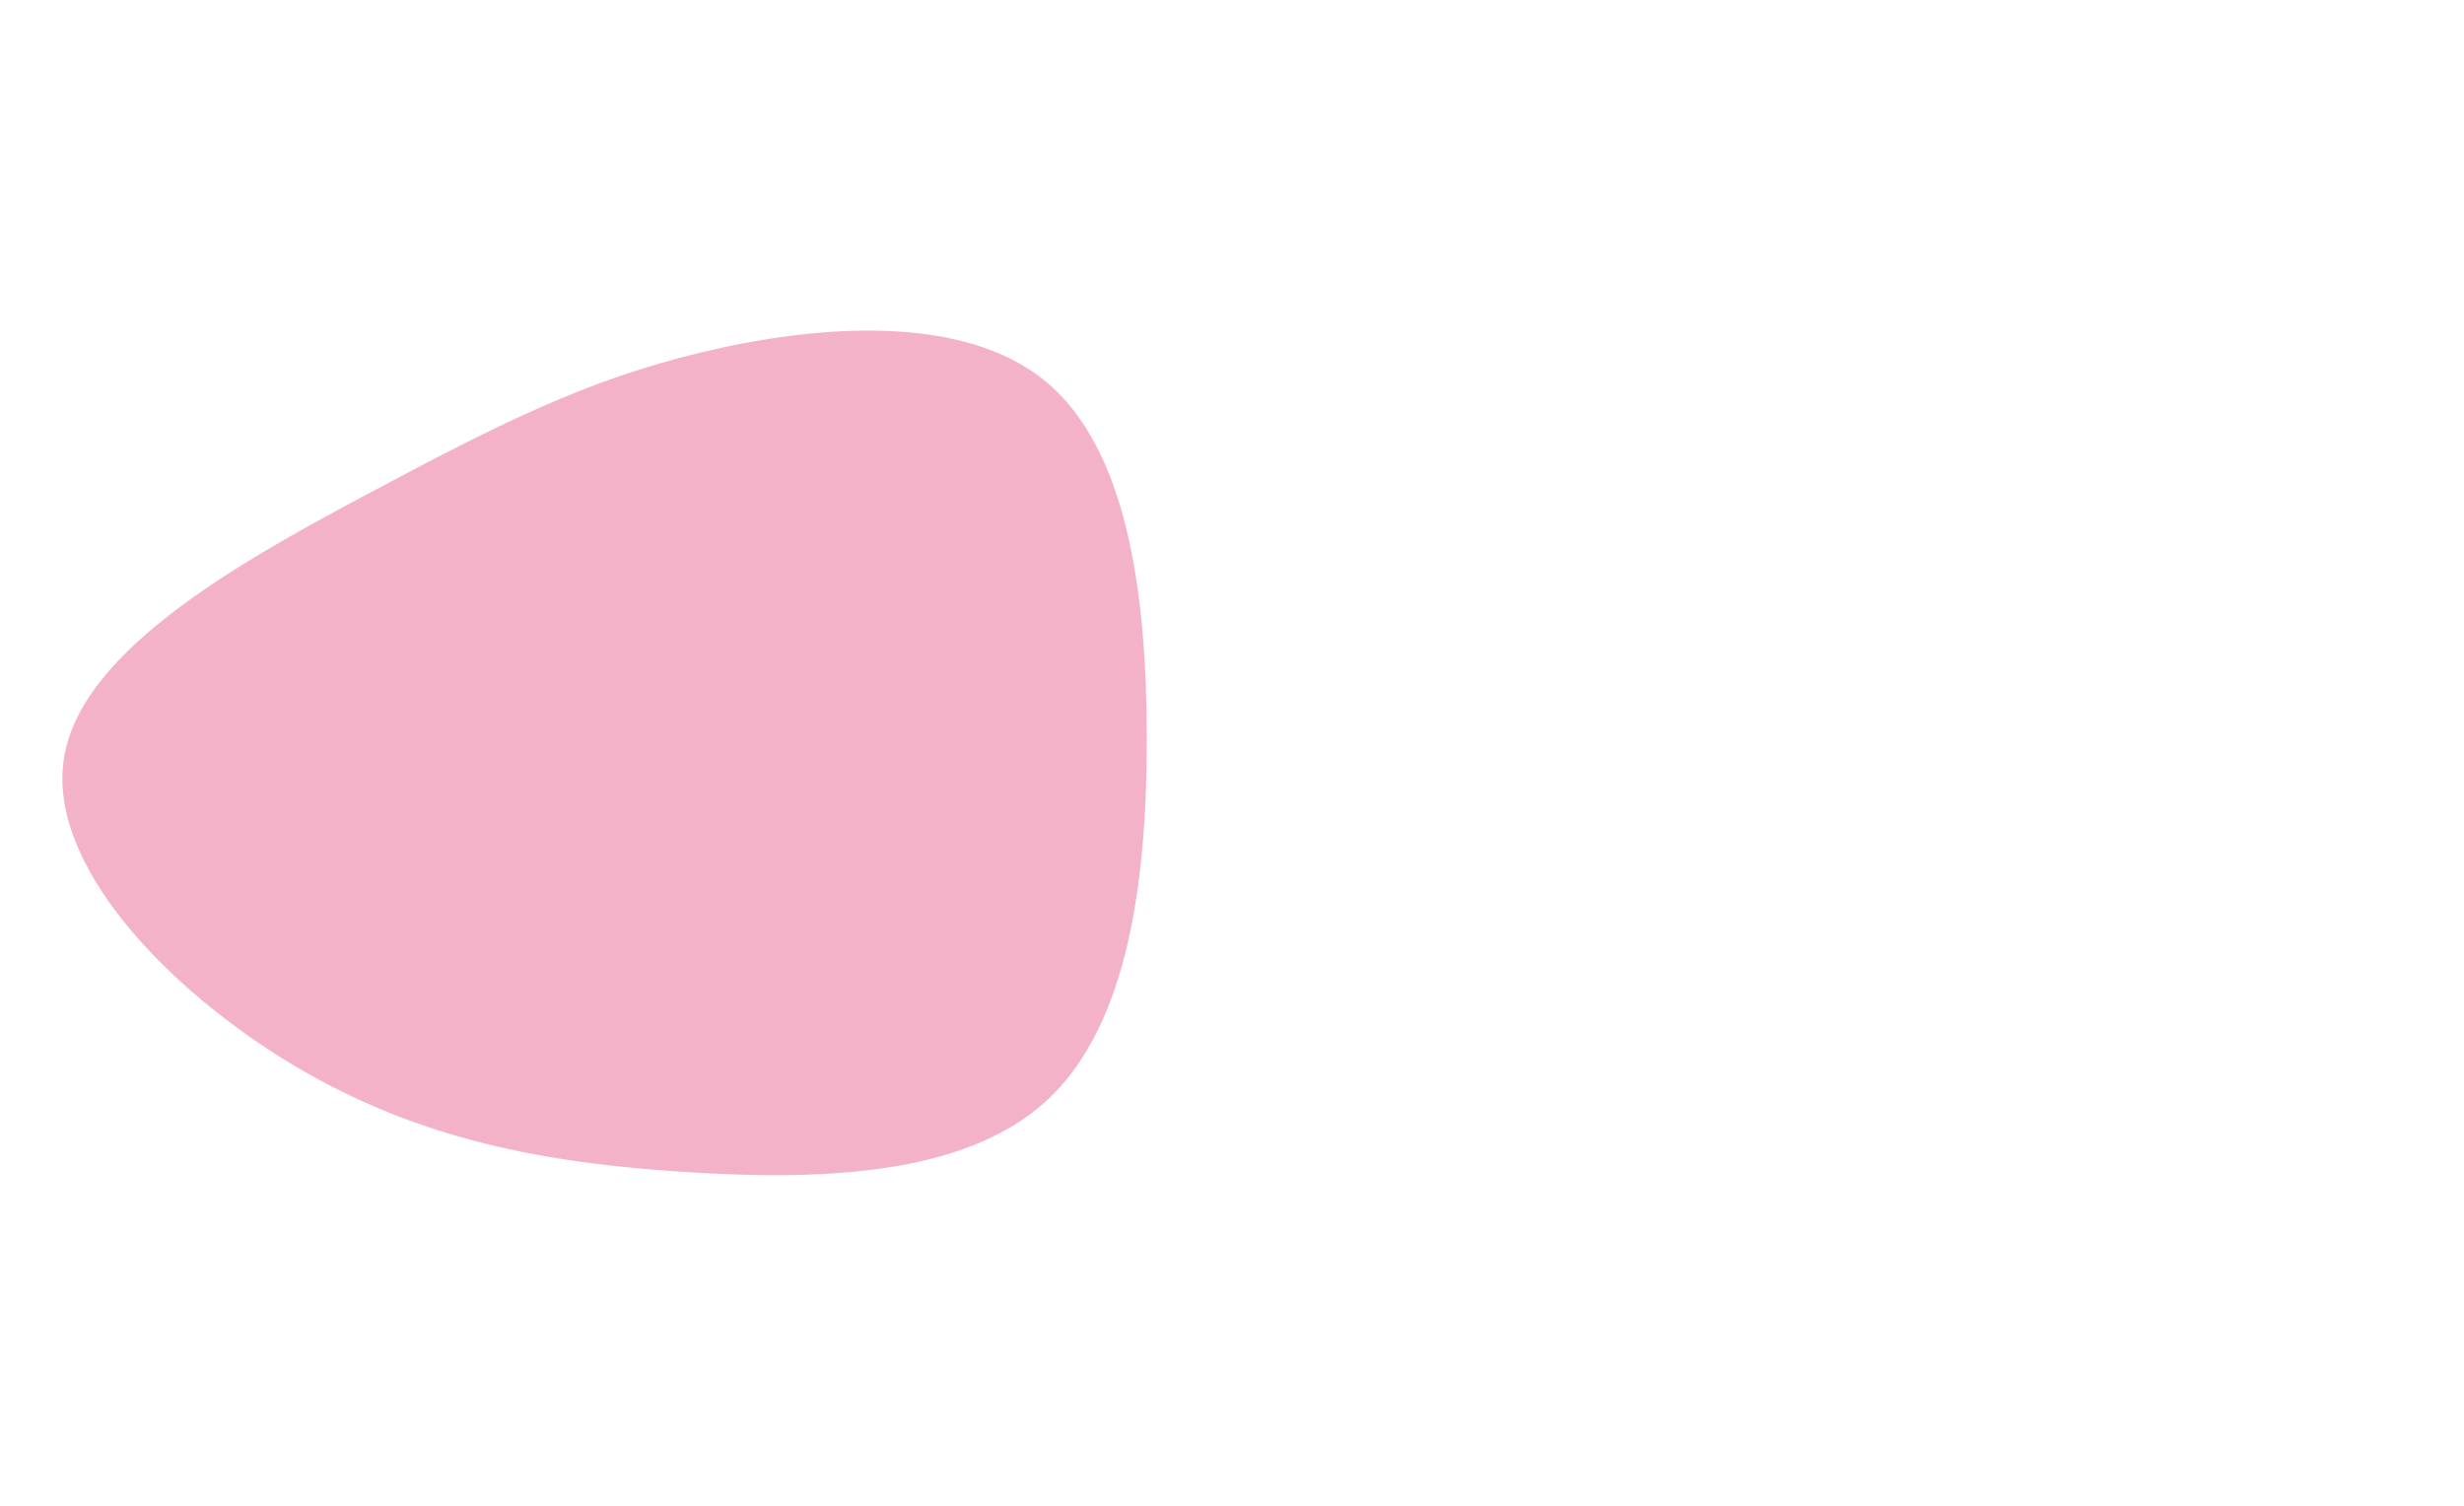
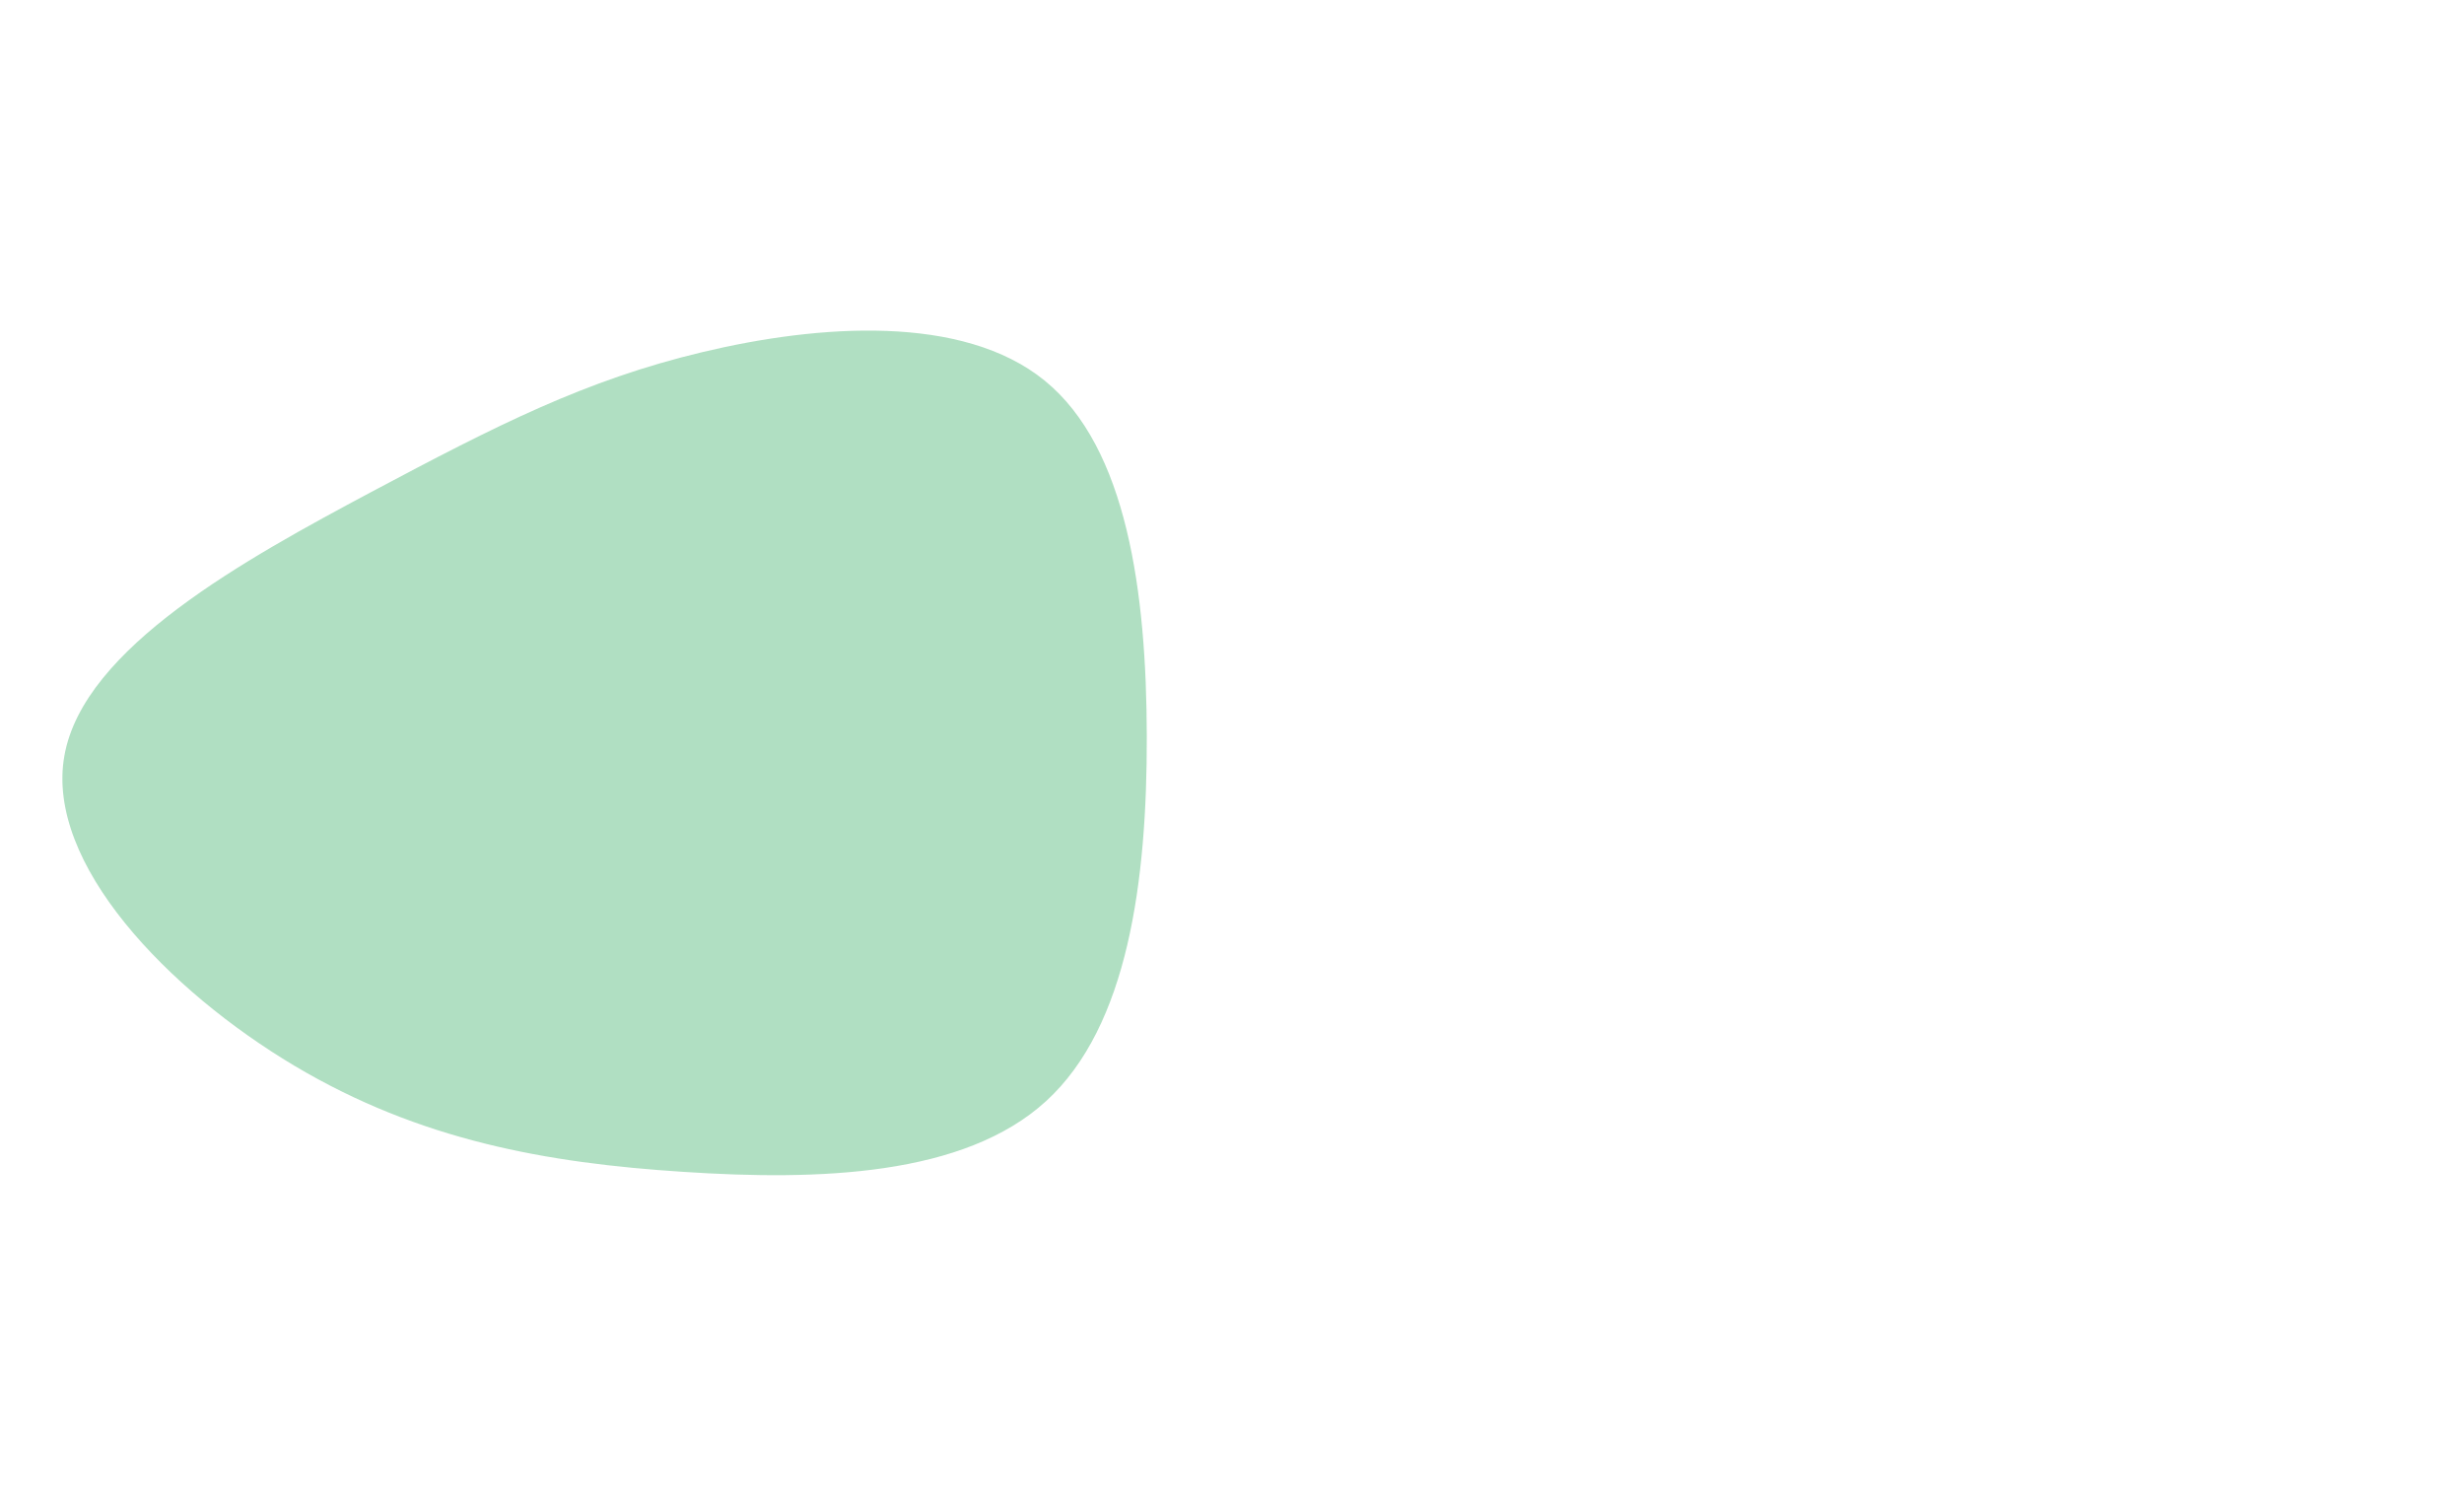
<svg xmlns="http://www.w3.org/2000/svg" id="visual" viewBox="0 0 800 600" width="1800" height="1100" version="1.1">
  <rect x="0" y="0" width="900" height="600" fill="transparent" />
  <g transform="translate(177.7487 293.4339)">
-     <path d="M147.7 -141.7C180.4 -115 188.2 -57.5 188.3 0.1C188.4 57.7 180.8 115.5 148.2 145.3C115.5 175.2 57.7 177.1 3.5 173.5C-50.7 170 -101.4 161 -151.4 131.2C-201.4 101.4 -250.7 50.7 -243 7.7C-235.4 -35.4 -170.7 -70.7 -120.7 -97.4C-70.7 -124 -35.4 -142 11.1 -153.1C57.5 -164.2 115 -168.4 147.7 -141.7" fill="#f19fbc" fill-opacity="0.8" />
+     <path d="M147.7 -141.7C180.4 -115 188.2 -57.5 188.3 0.1C188.4 57.7 180.8 115.5 148.2 145.3C115.5 175.2 57.7 177.1 3.5 173.5C-50.7 170 -101.4 161 -151.4 131.2C-201.4 101.4 -250.7 50.7 -243 7.7C-235.4 -35.4 -170.7 -70.7 -120.7 -97.4C-70.7 -124 -35.4 -142 11.1 -153.1C57.5 -164.2 115 -168.4 147.7 -141.7" fill="#9cd7b3" fill-opacity="0.8" />
  </g>
</svg>
